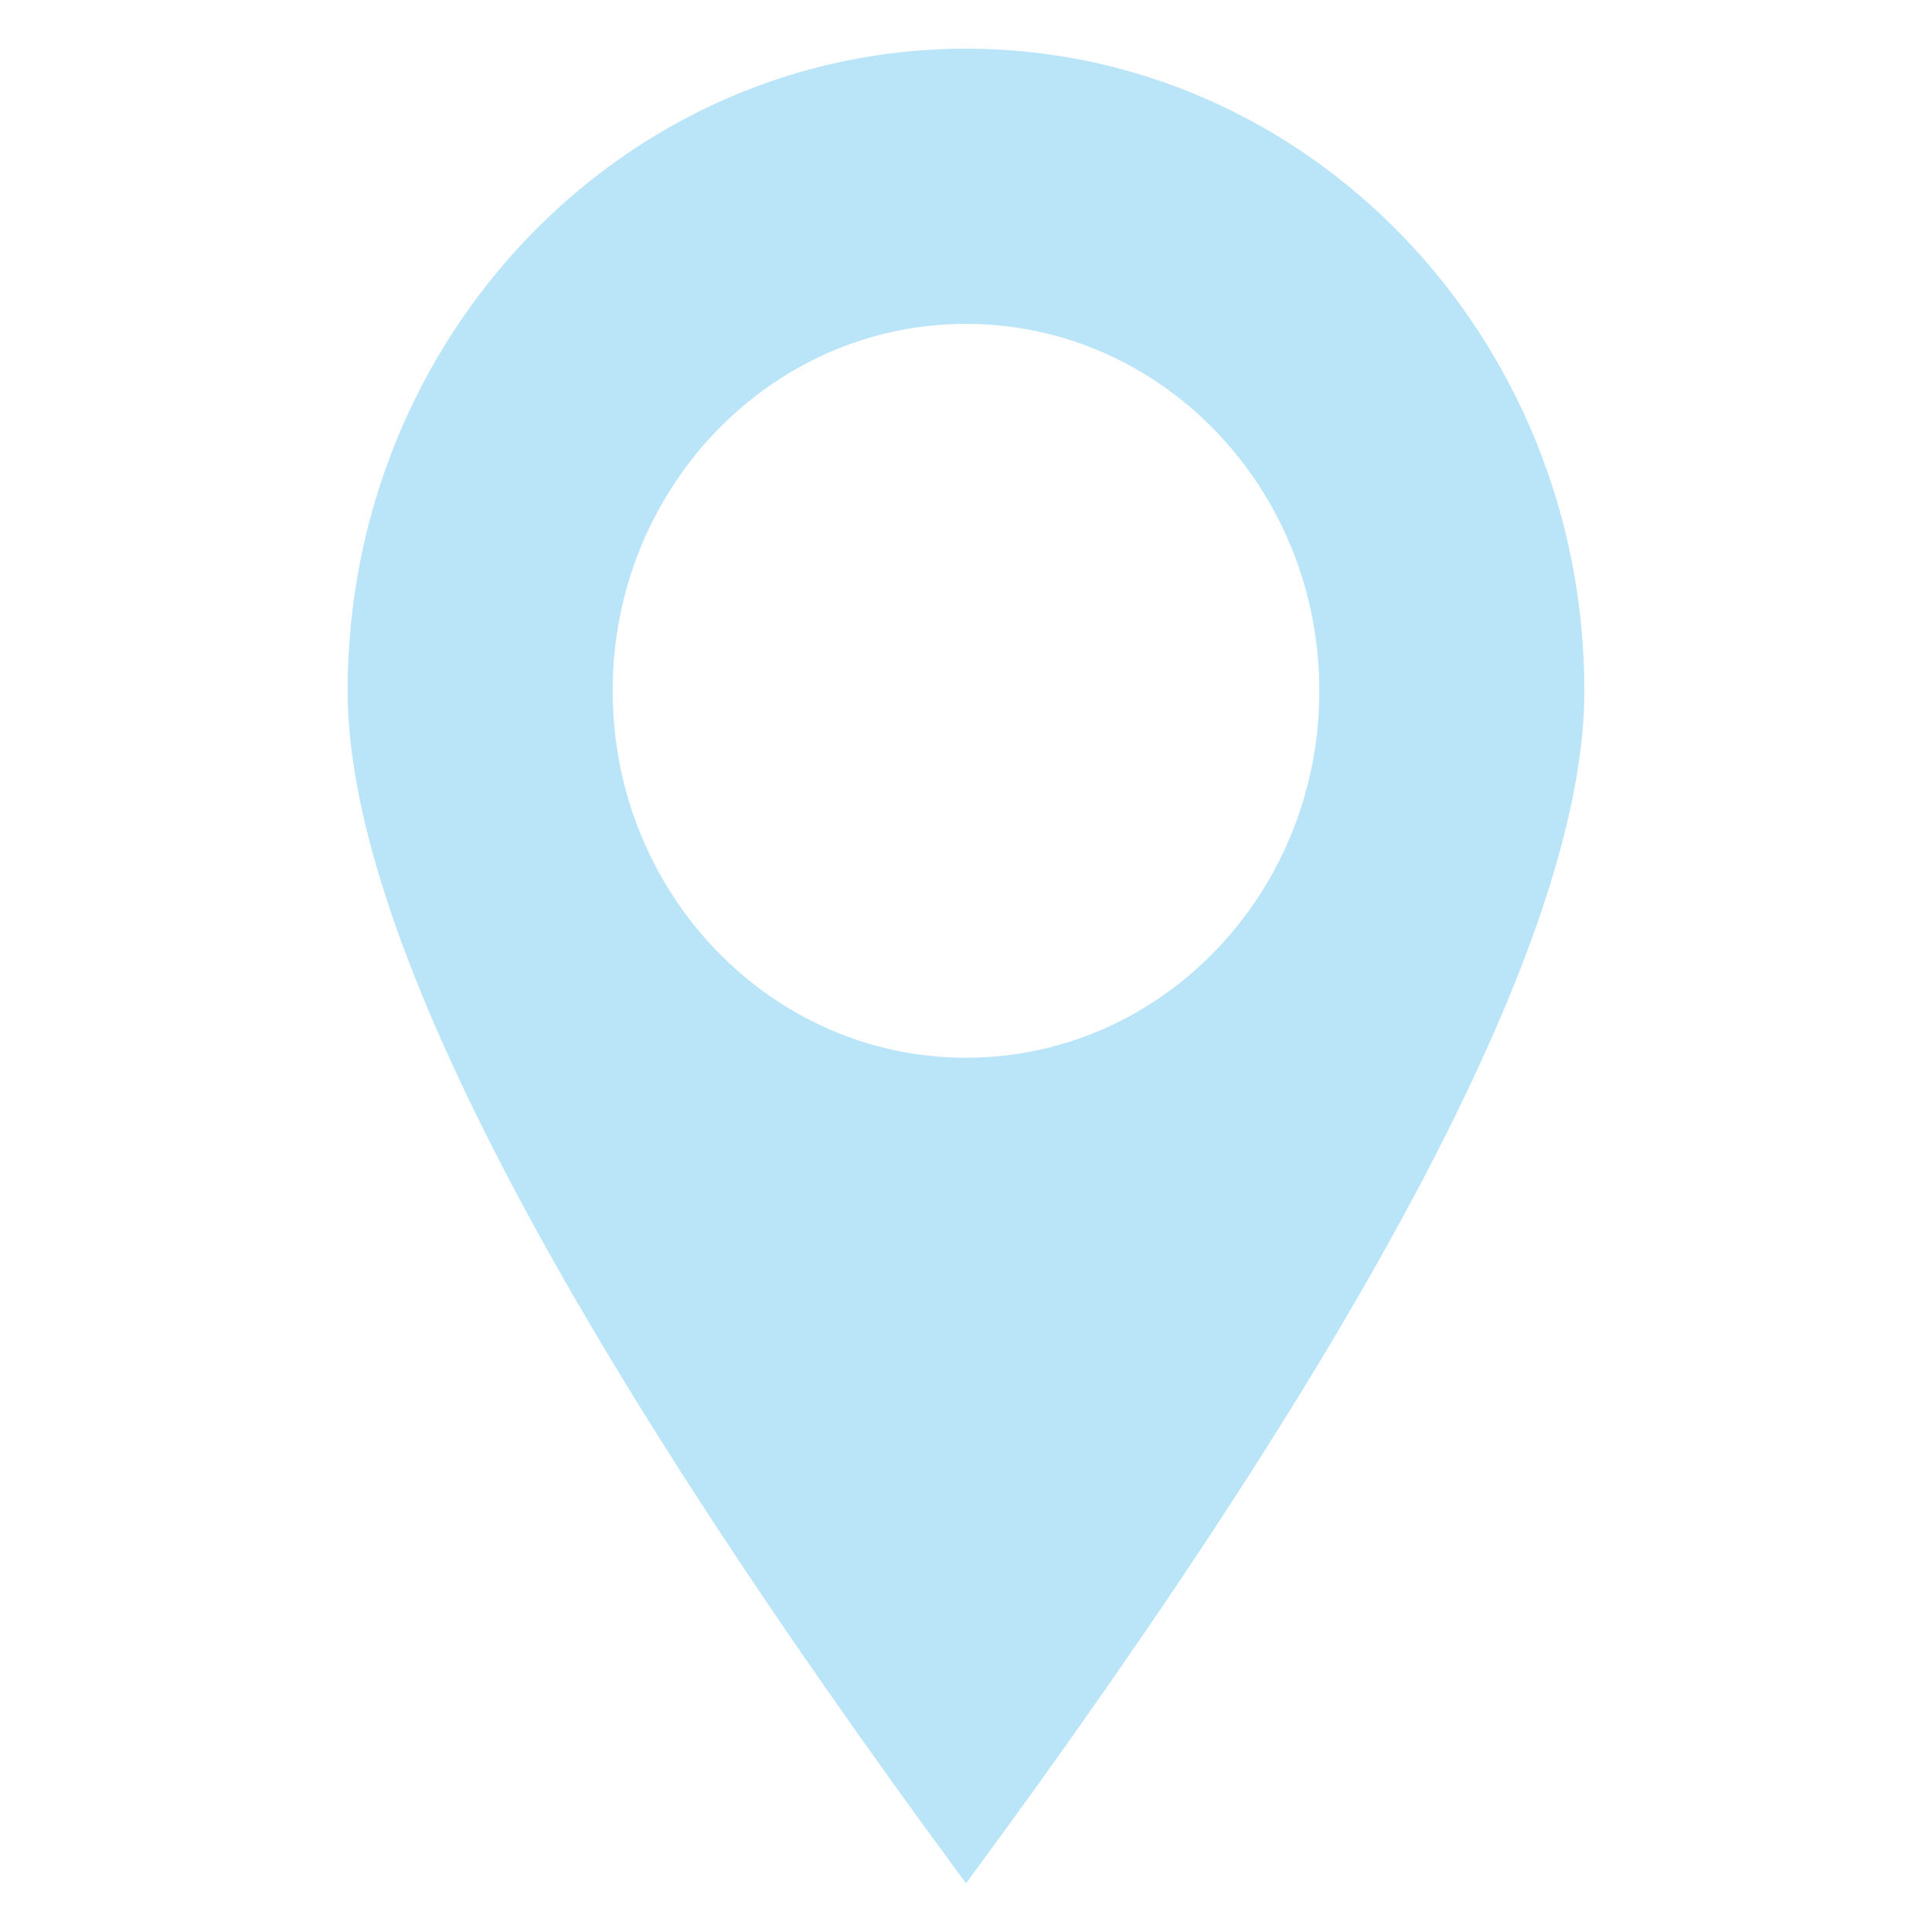
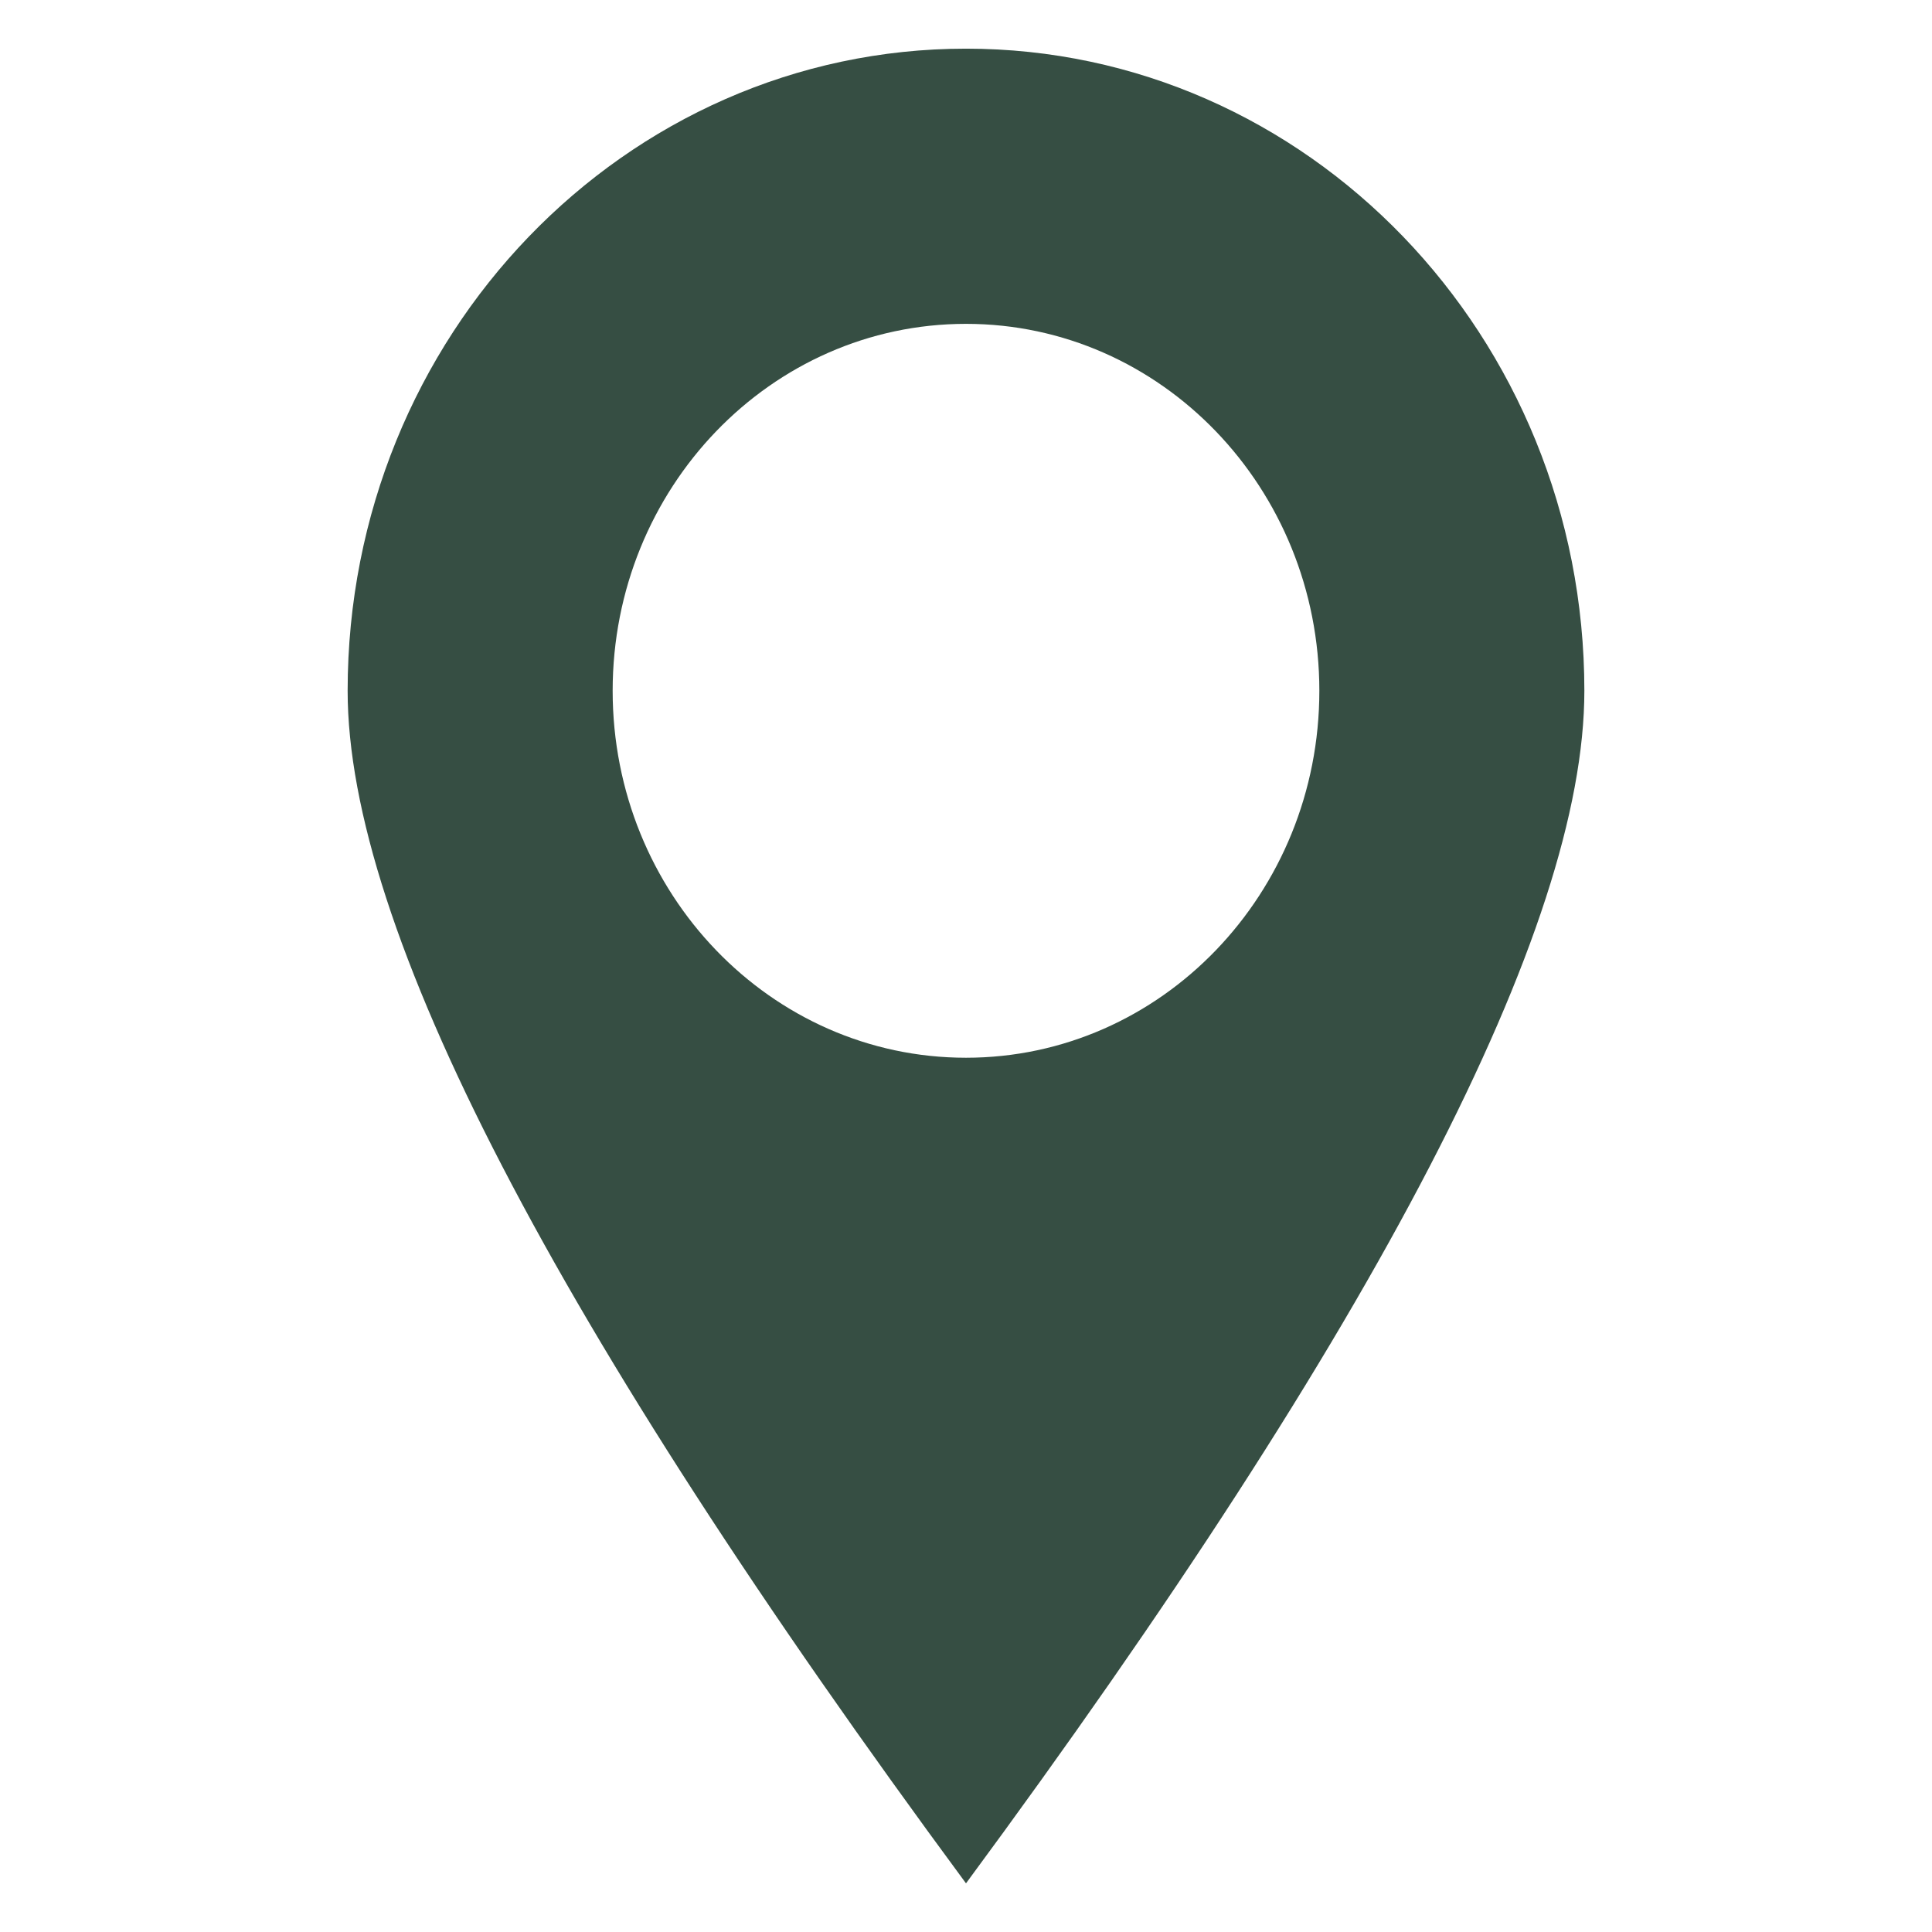
<svg xmlns="http://www.w3.org/2000/svg" xmlns:xlink="http://www.w3.org/1999/xlink" version="1.1" preserveAspectRatio="xMidYMid meet" viewBox="0 0 640 640" width="640" height="640">
  <defs>
-     <path d="M115.16 228.83C115.16 111.35 206.87 16.12 320 16.12C433.13 16.12 524.84 111.35 524.84 228.83C524.84 307.15 456.57 438.82 320 623.88C183.43 438.82 115.16 307.15 115.16 228.83ZM437.05 228.83C437.05 161.7 384.65 107.28 320 107.28C255.35 107.28 202.95 161.7 202.95 228.83C202.95 295.97 255.35 350.39 320 350.39C384.65 350.39 437.05 295.97 437.05 228.83Z" id="ayDUoscc1" />
+     <path d="M320 16.12C433.13 16.12 524.84 111.35 524.84 228.83C524.84 307.15 456.57 438.82 320 623.88C183.43 438.82 115.16 307.15 115.16 228.83C115.16 111.35 206.87 16.12 320 16.12ZM320 107.28C255.35 107.28 202.95 161.7 202.95 228.83C202.95 295.97 255.35 350.39 320 350.39C384.65 350.39 437.05 295.97 437.05 228.83C437.05 161.7 384.65 107.28 320 107.28Z" id="cepZztRuf" />
+     <path d="M320 16.12C433.13 16.12 524.84 111.35 524.84 228.83C524.84 307.15 456.57 438.82 320 623.88C183.43 438.82 115.16 307.15 115.16 228.83C115.16 111.35 206.87 16.12 320 16.12ZM320 107.28C255.35 107.28 202.95 161.7 202.95 228.83C202.95 295.97 255.35 350.39 320 350.39C384.65 350.39 437.05 295.97 437.05 228.83C437.05 161.7 384.65 107.28 320 107.28Z" id="azJ8mNl7W" />
  </defs>
  <g>
    <g>
      <g>
-         <use xlink:href="#ayDUoscc1" opacity="1" fill="#bae5f9" fill-opacity="1" />
+         <use xlink:href="#cepZztRuf" opacity="1" fill="#364e43" fill-opacity="1" />
        <g>
-           <use xlink:href="#ayDUoscc1" opacity="1" fill-opacity="0" stroke="#000000" stroke-width="0" stroke-opacity="1" />
+           <use xlink:href="#cepZztRuf" opacity="1" fill-opacity="0" stroke="#000000" stroke-width="1" stroke-opacity="0" />
+         </g>
+       </g>
+       <g>
+         <g>
+           <use xlink:href="#azJ8mNl7W" opacity="1" fill-opacity="0" stroke="#000000" stroke-width="0" stroke-opacity="1" />
        </g>
      </g>
    </g>
  </g>
</svg>
